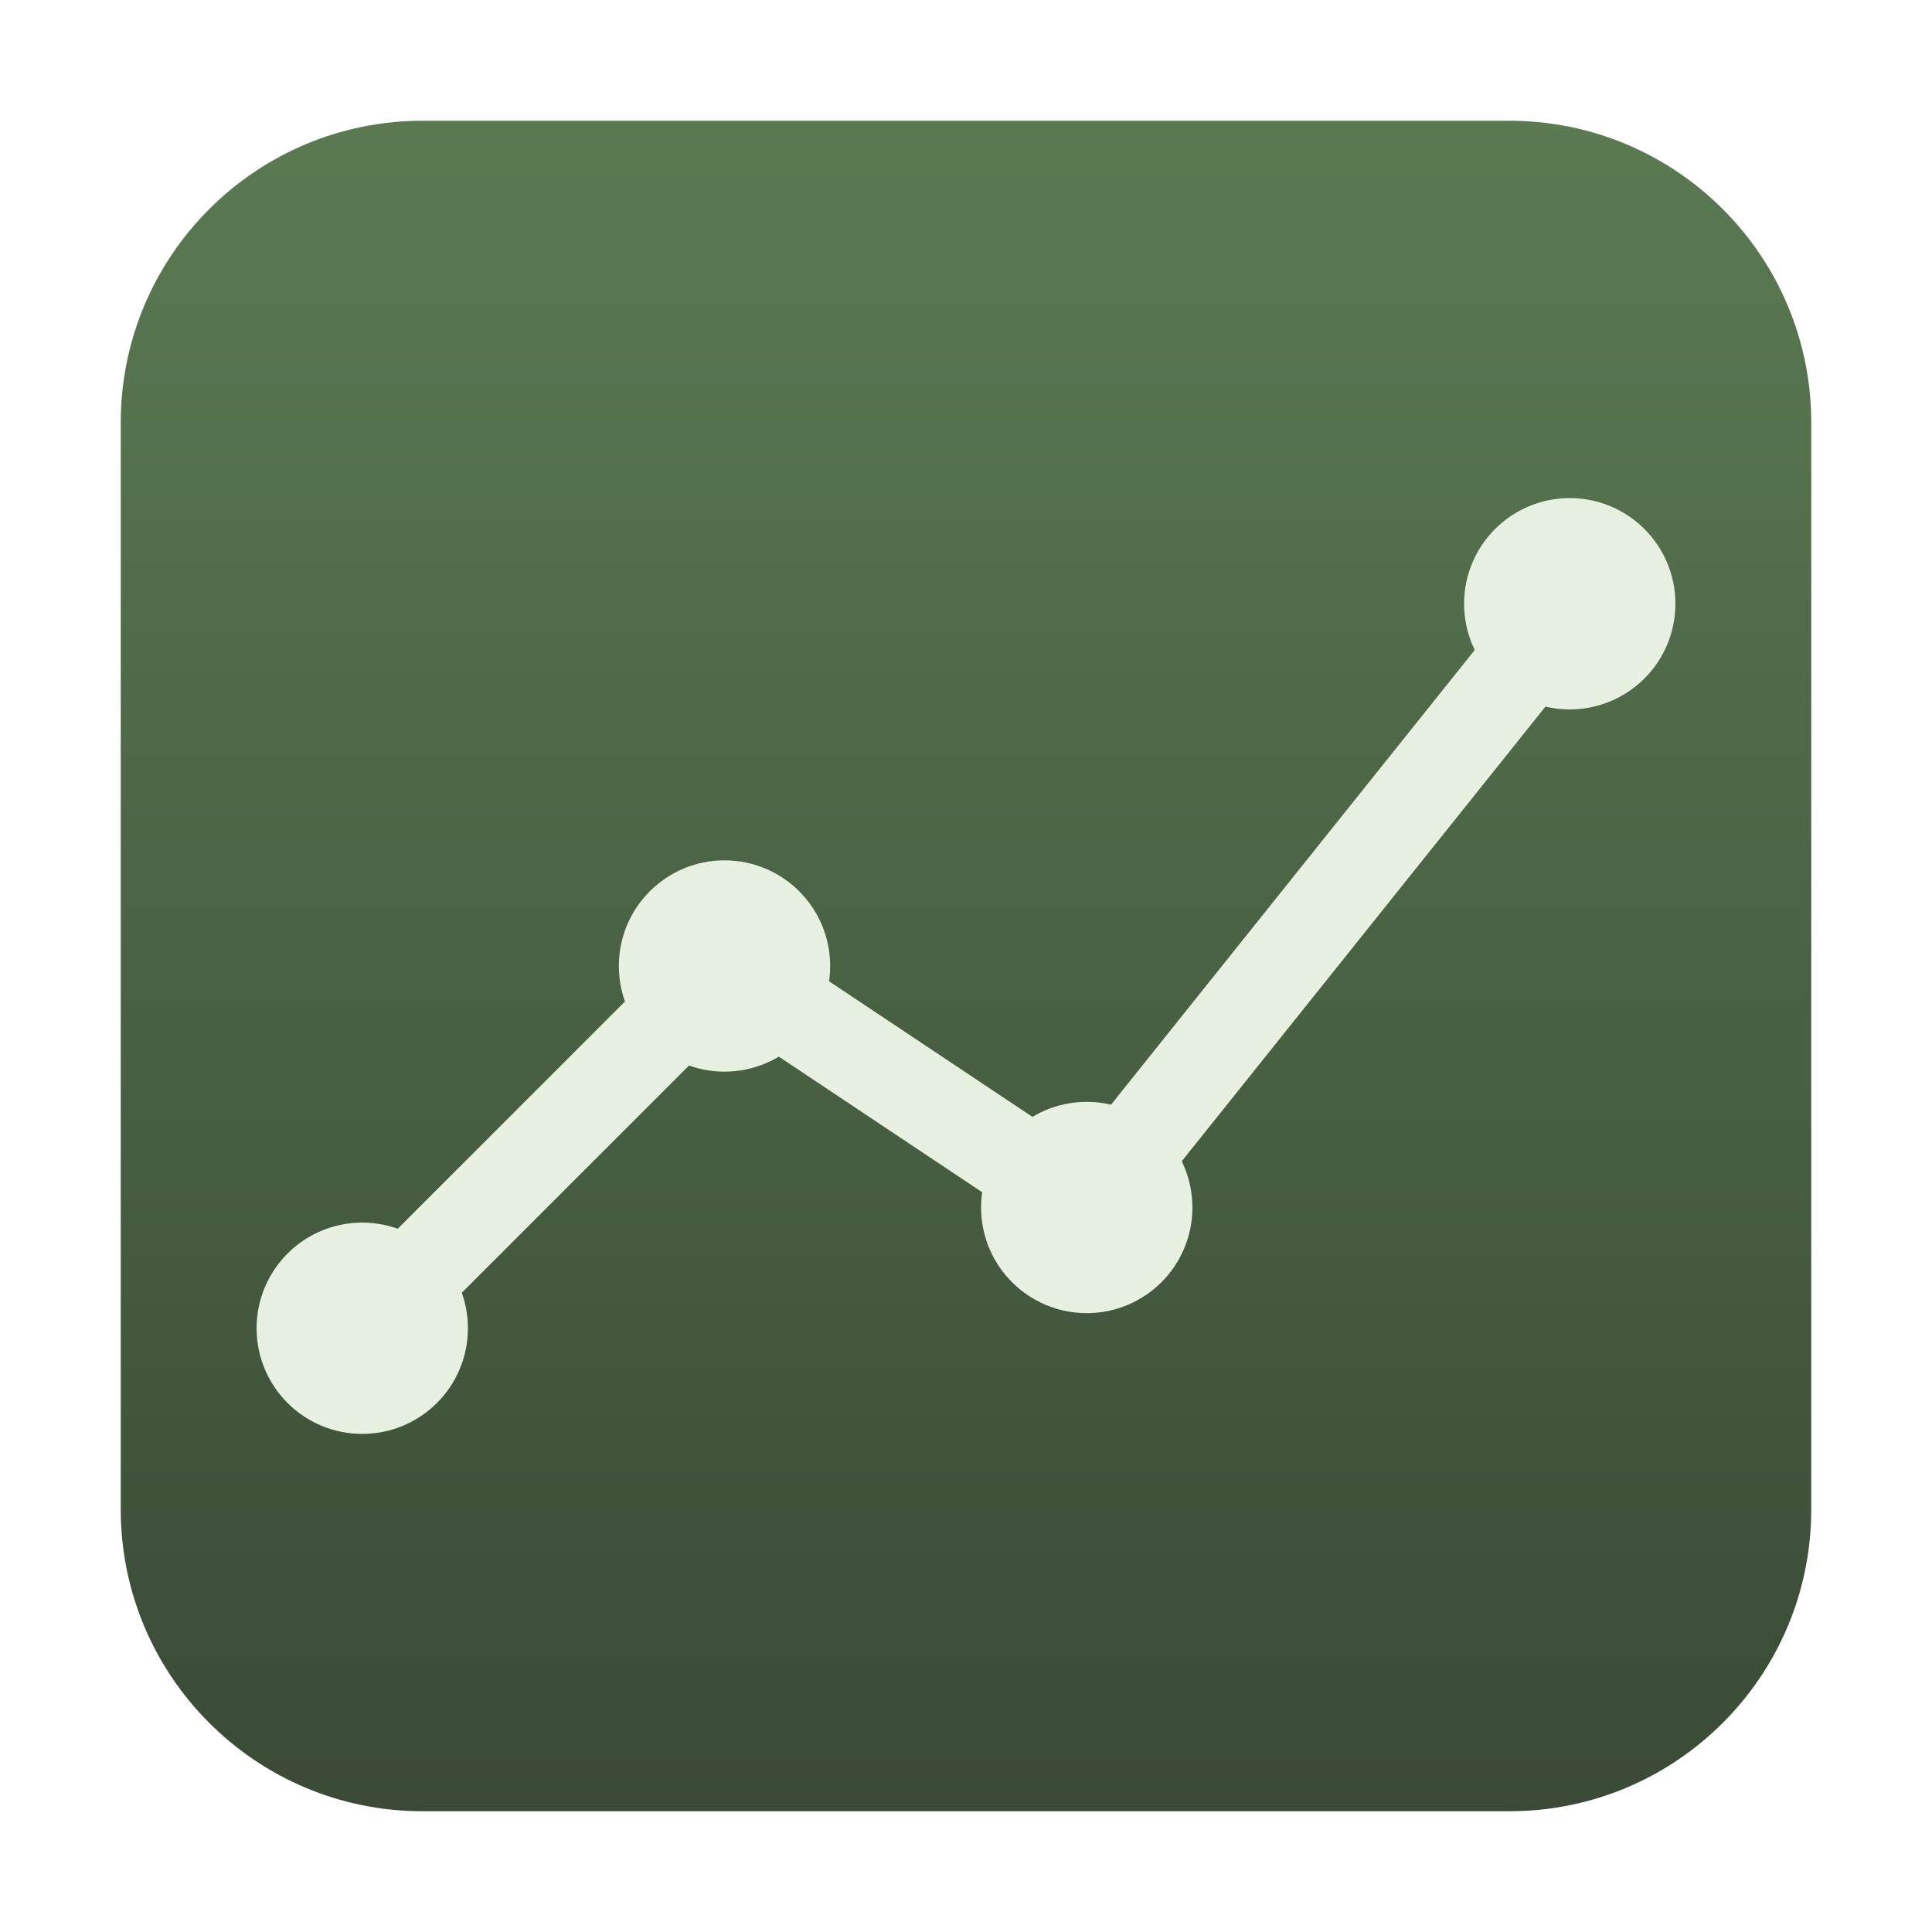
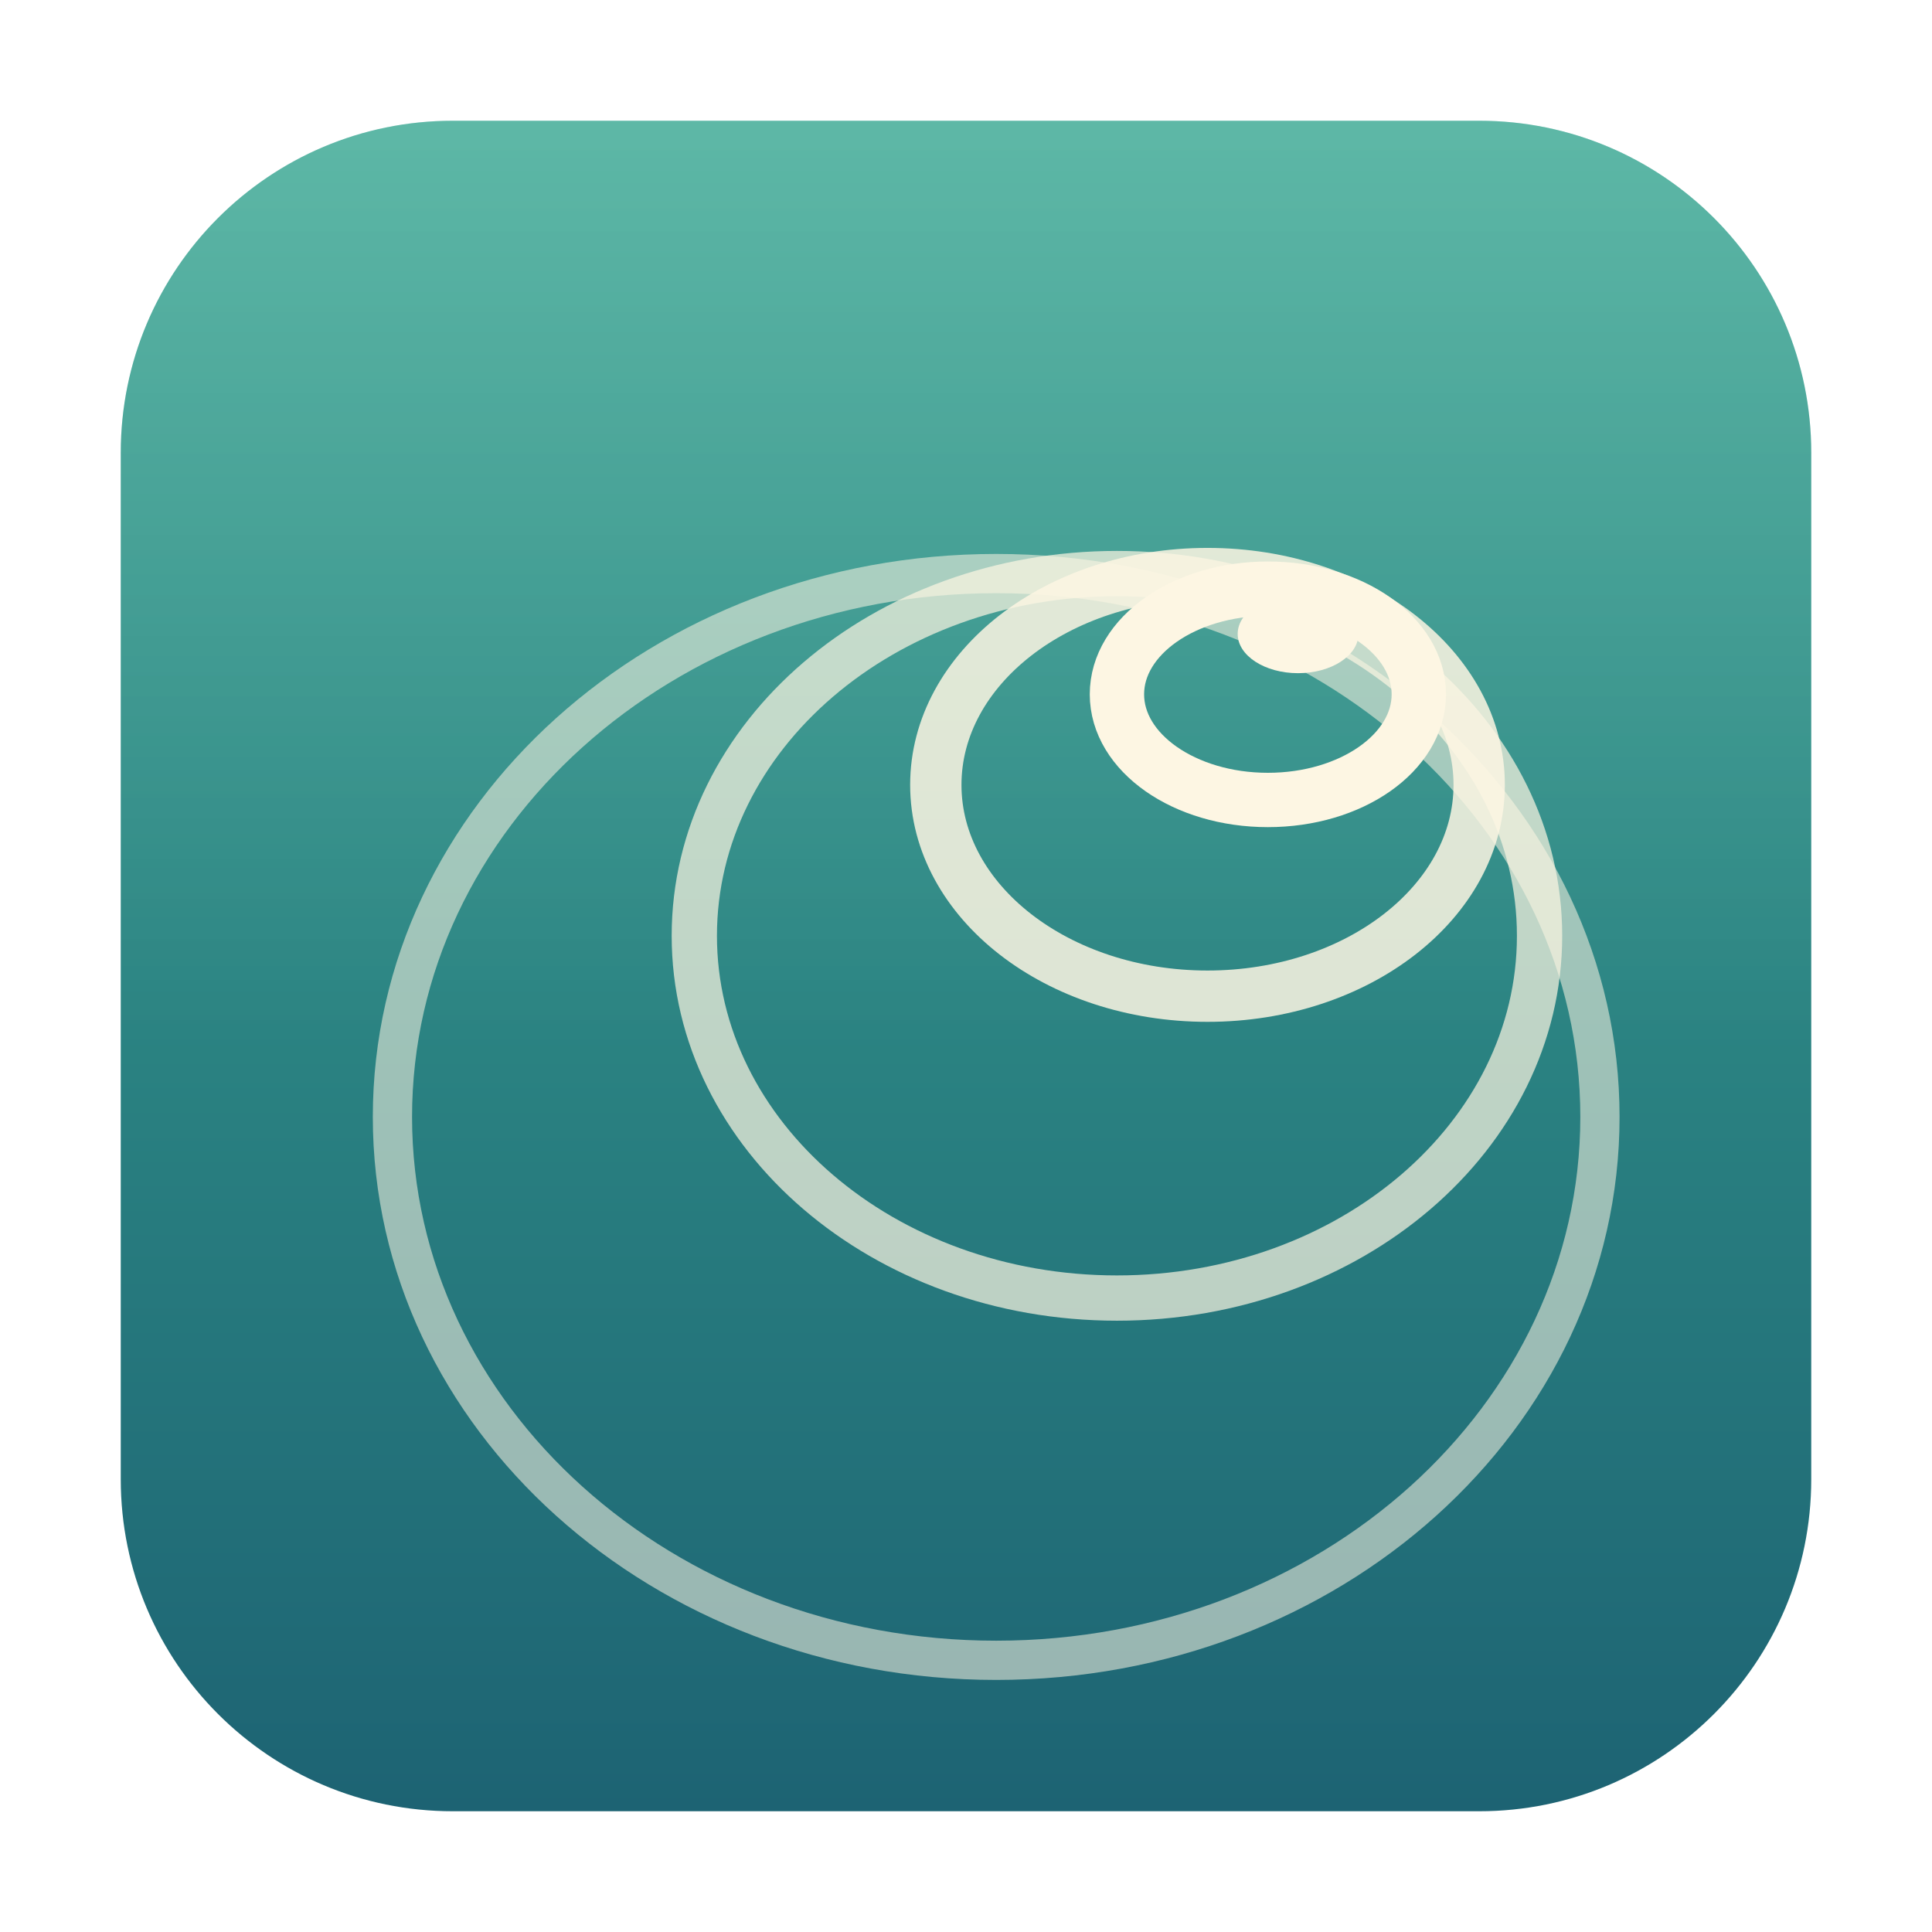
<svg xmlns="http://www.w3.org/2000/svg" width="128" height="128" viewBox="0 0 128 128">
  <defs>
-     <linearGradient id="bg" x1="0" y1="0" x2="0" y2="1">
-       <stop offset="0" stop-color="#5a7a52" />
-       <stop offset="1" stop-color="#3a4a36" />
+     <linearGradient id="terrain-bg" x1="0" y1="0" x2="0" y2="1">
+       <stop offset="0" stop-color="#3aa893" />
+       <stop offset="1" stop-color="#1d6373" />
+     </linearGradient>
+     <linearGradient id="terrain-sheen" x1="0" y1="0" x2="0" y2="1">
+       <stop offset="0" stop-color="#ffffff" stop-opacity="0.18" />
+       <stop offset="0.55" stop-color="#ffffff" stop-opacity="0" />
    </linearGradient>
  </defs>
-   <rect x="8" y="8" width="112" height="112" rx="20" fill="url(#bg)" />
-   <g fill="none" stroke="#e8f0e2" stroke-width="6" stroke-linecap="round" stroke-linejoin="round">
-     <path d="M24 88 L48 64 L72 80 L104 40" />
-     <circle cx="24" cy="88" r="4" fill="#e8f0e2" />
-     <circle cx="48" cy="64" r="4" fill="#e8f0e2" />
-     <circle cx="72" cy="80" r="4" fill="#e8f0e2" />
-     <circle cx="104" cy="40" r="4" fill="#e8f0e2" />
+   <rect x="8" y="8" width="112" height="112" rx="22" ry="22" fill="url(#terrain-bg)" />
+   <rect x="8" y="8" width="112" height="112" rx="22" ry="22" fill="url(#terrain-sheen)" />
+   <g fill="none" stroke="#fdf6e3" stroke-linecap="round" stroke-linejoin="round">
+     <ellipse cx="66" cy="74" rx="40" ry="36" stroke-width="2.6" opacity="0.55" />
+     <ellipse cx="74" cy="62" rx="28" ry="24" stroke-width="3" opacity="0.7" />
+     <ellipse cx="80" cy="52" rx="18" ry="14" stroke-width="3.4" opacity="0.85" />
+     <ellipse cx="84" cy="46" rx="10" ry="7" stroke-width="3.6" />
  </g>
+   <ellipse cx="86" cy="42" rx="4" ry="2.6" fill="#fdf6e3" />
</svg>
